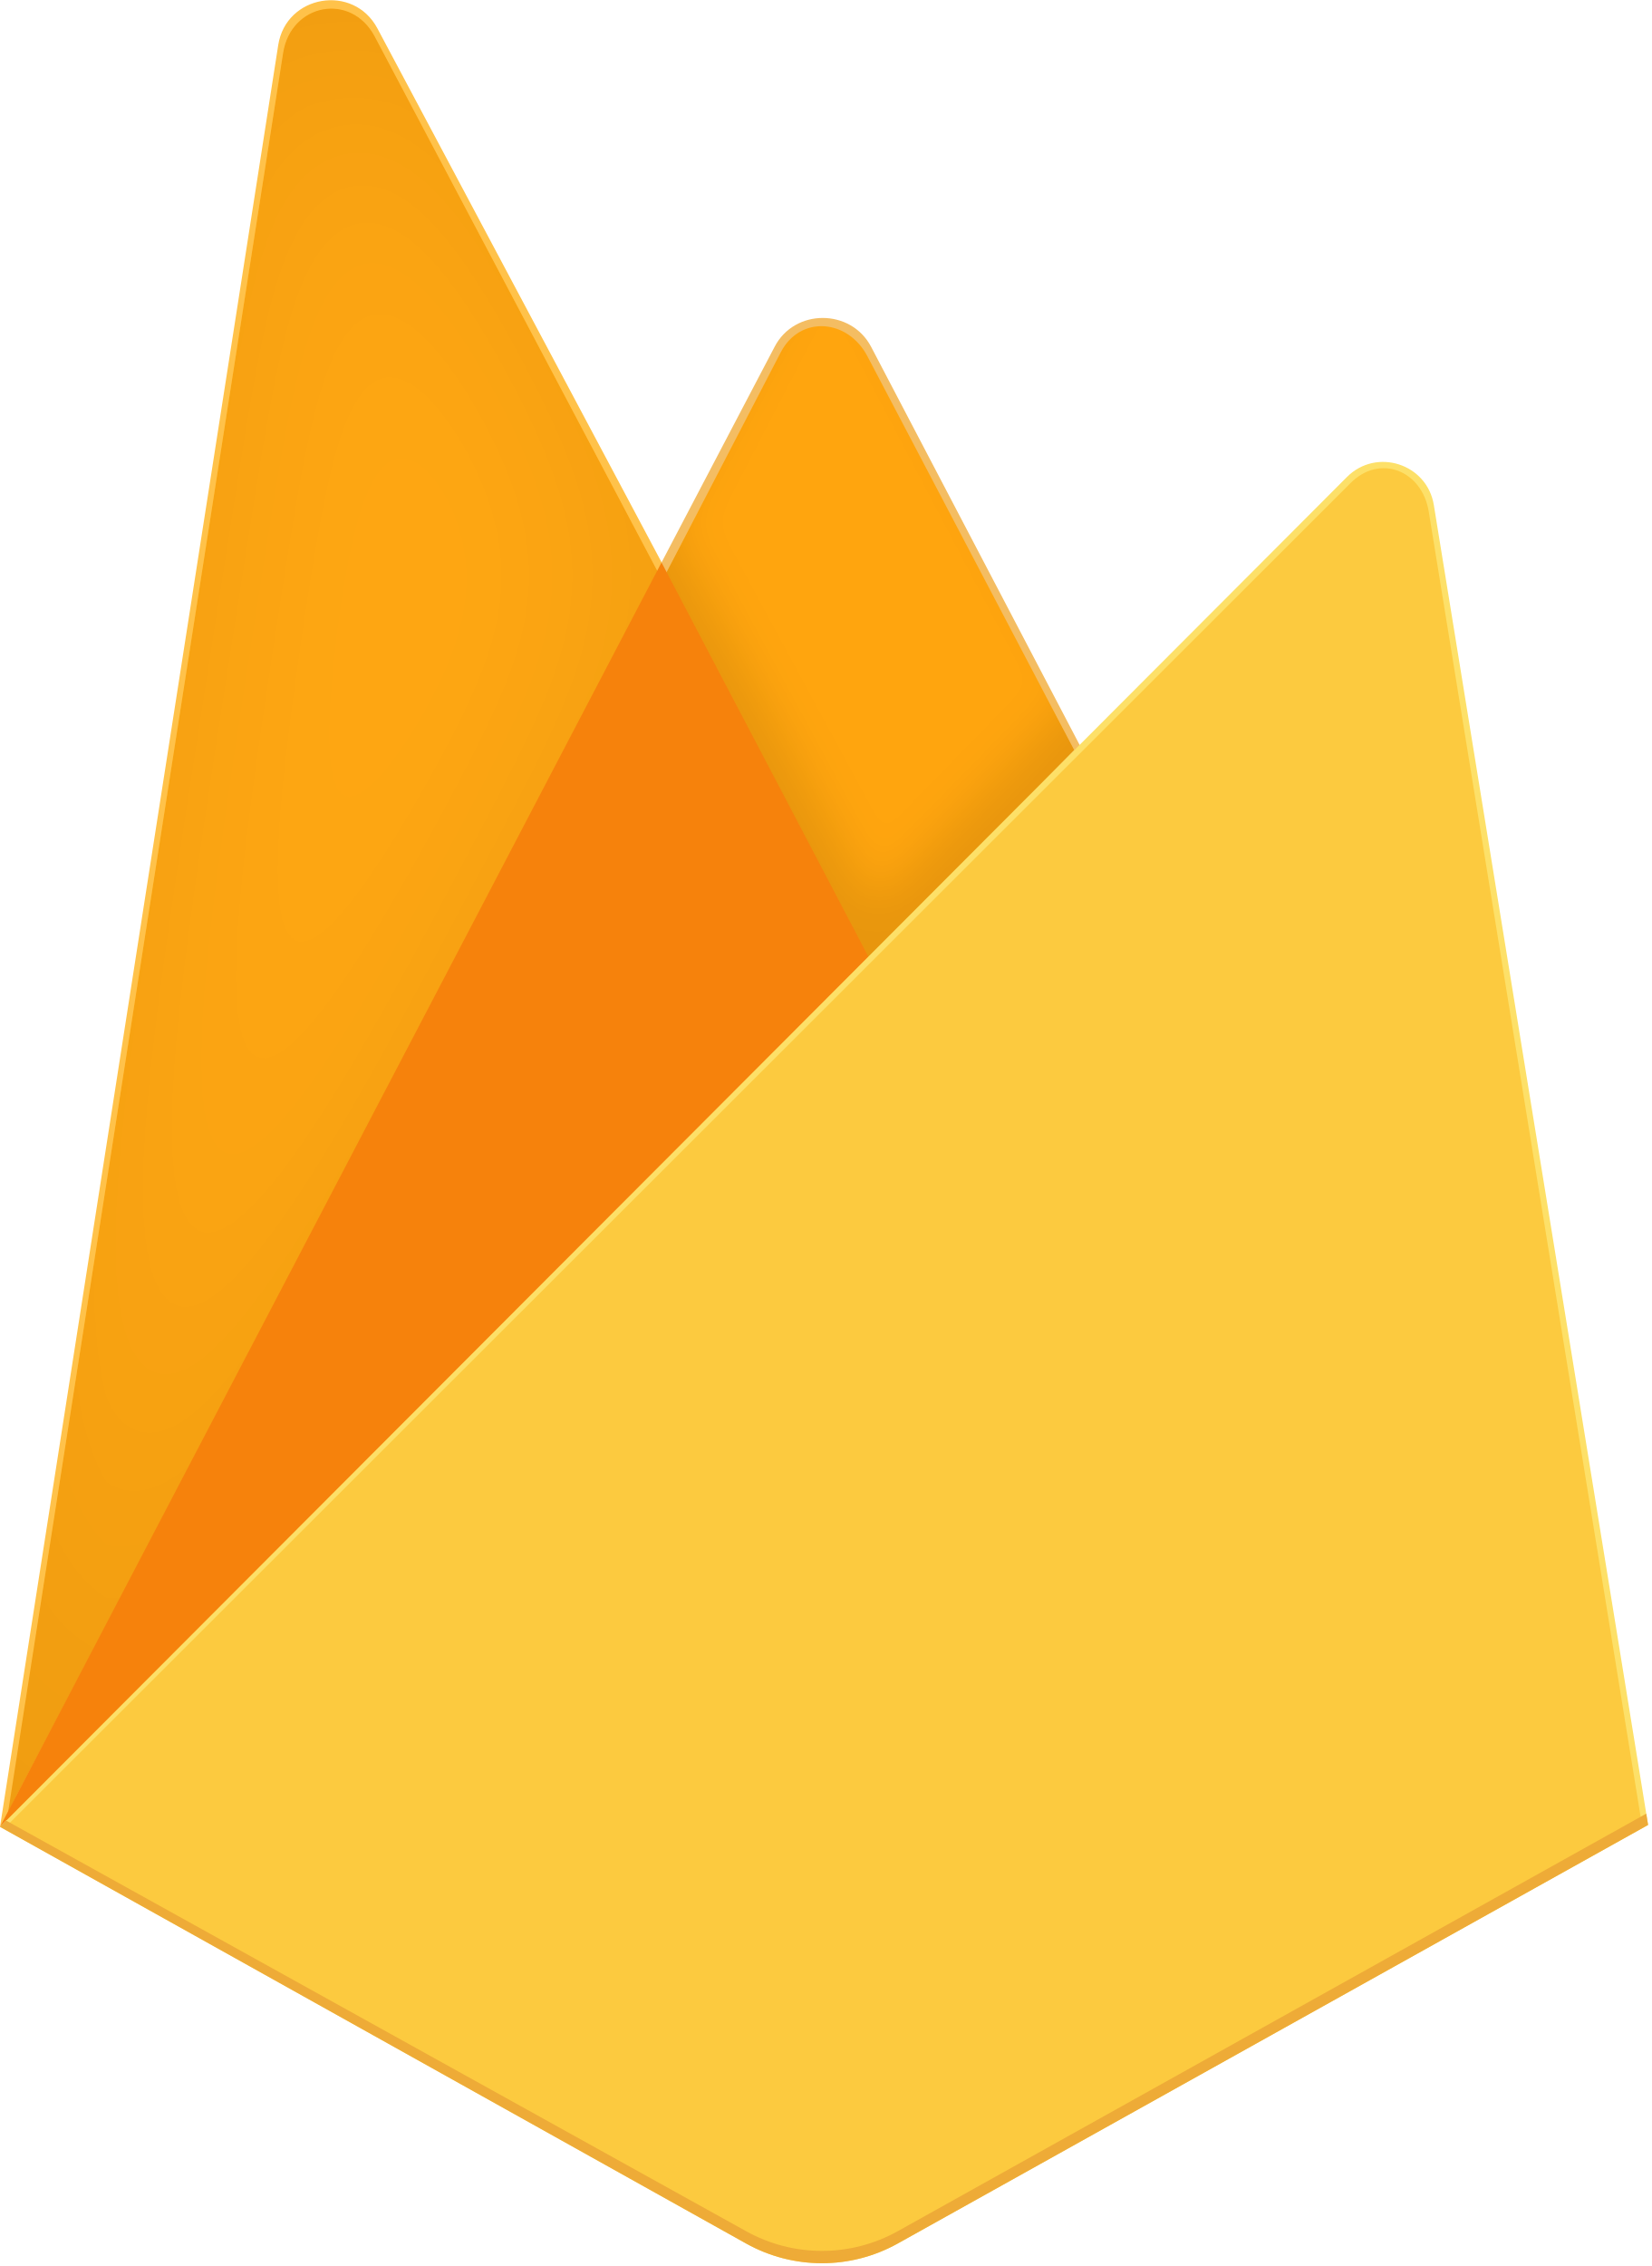
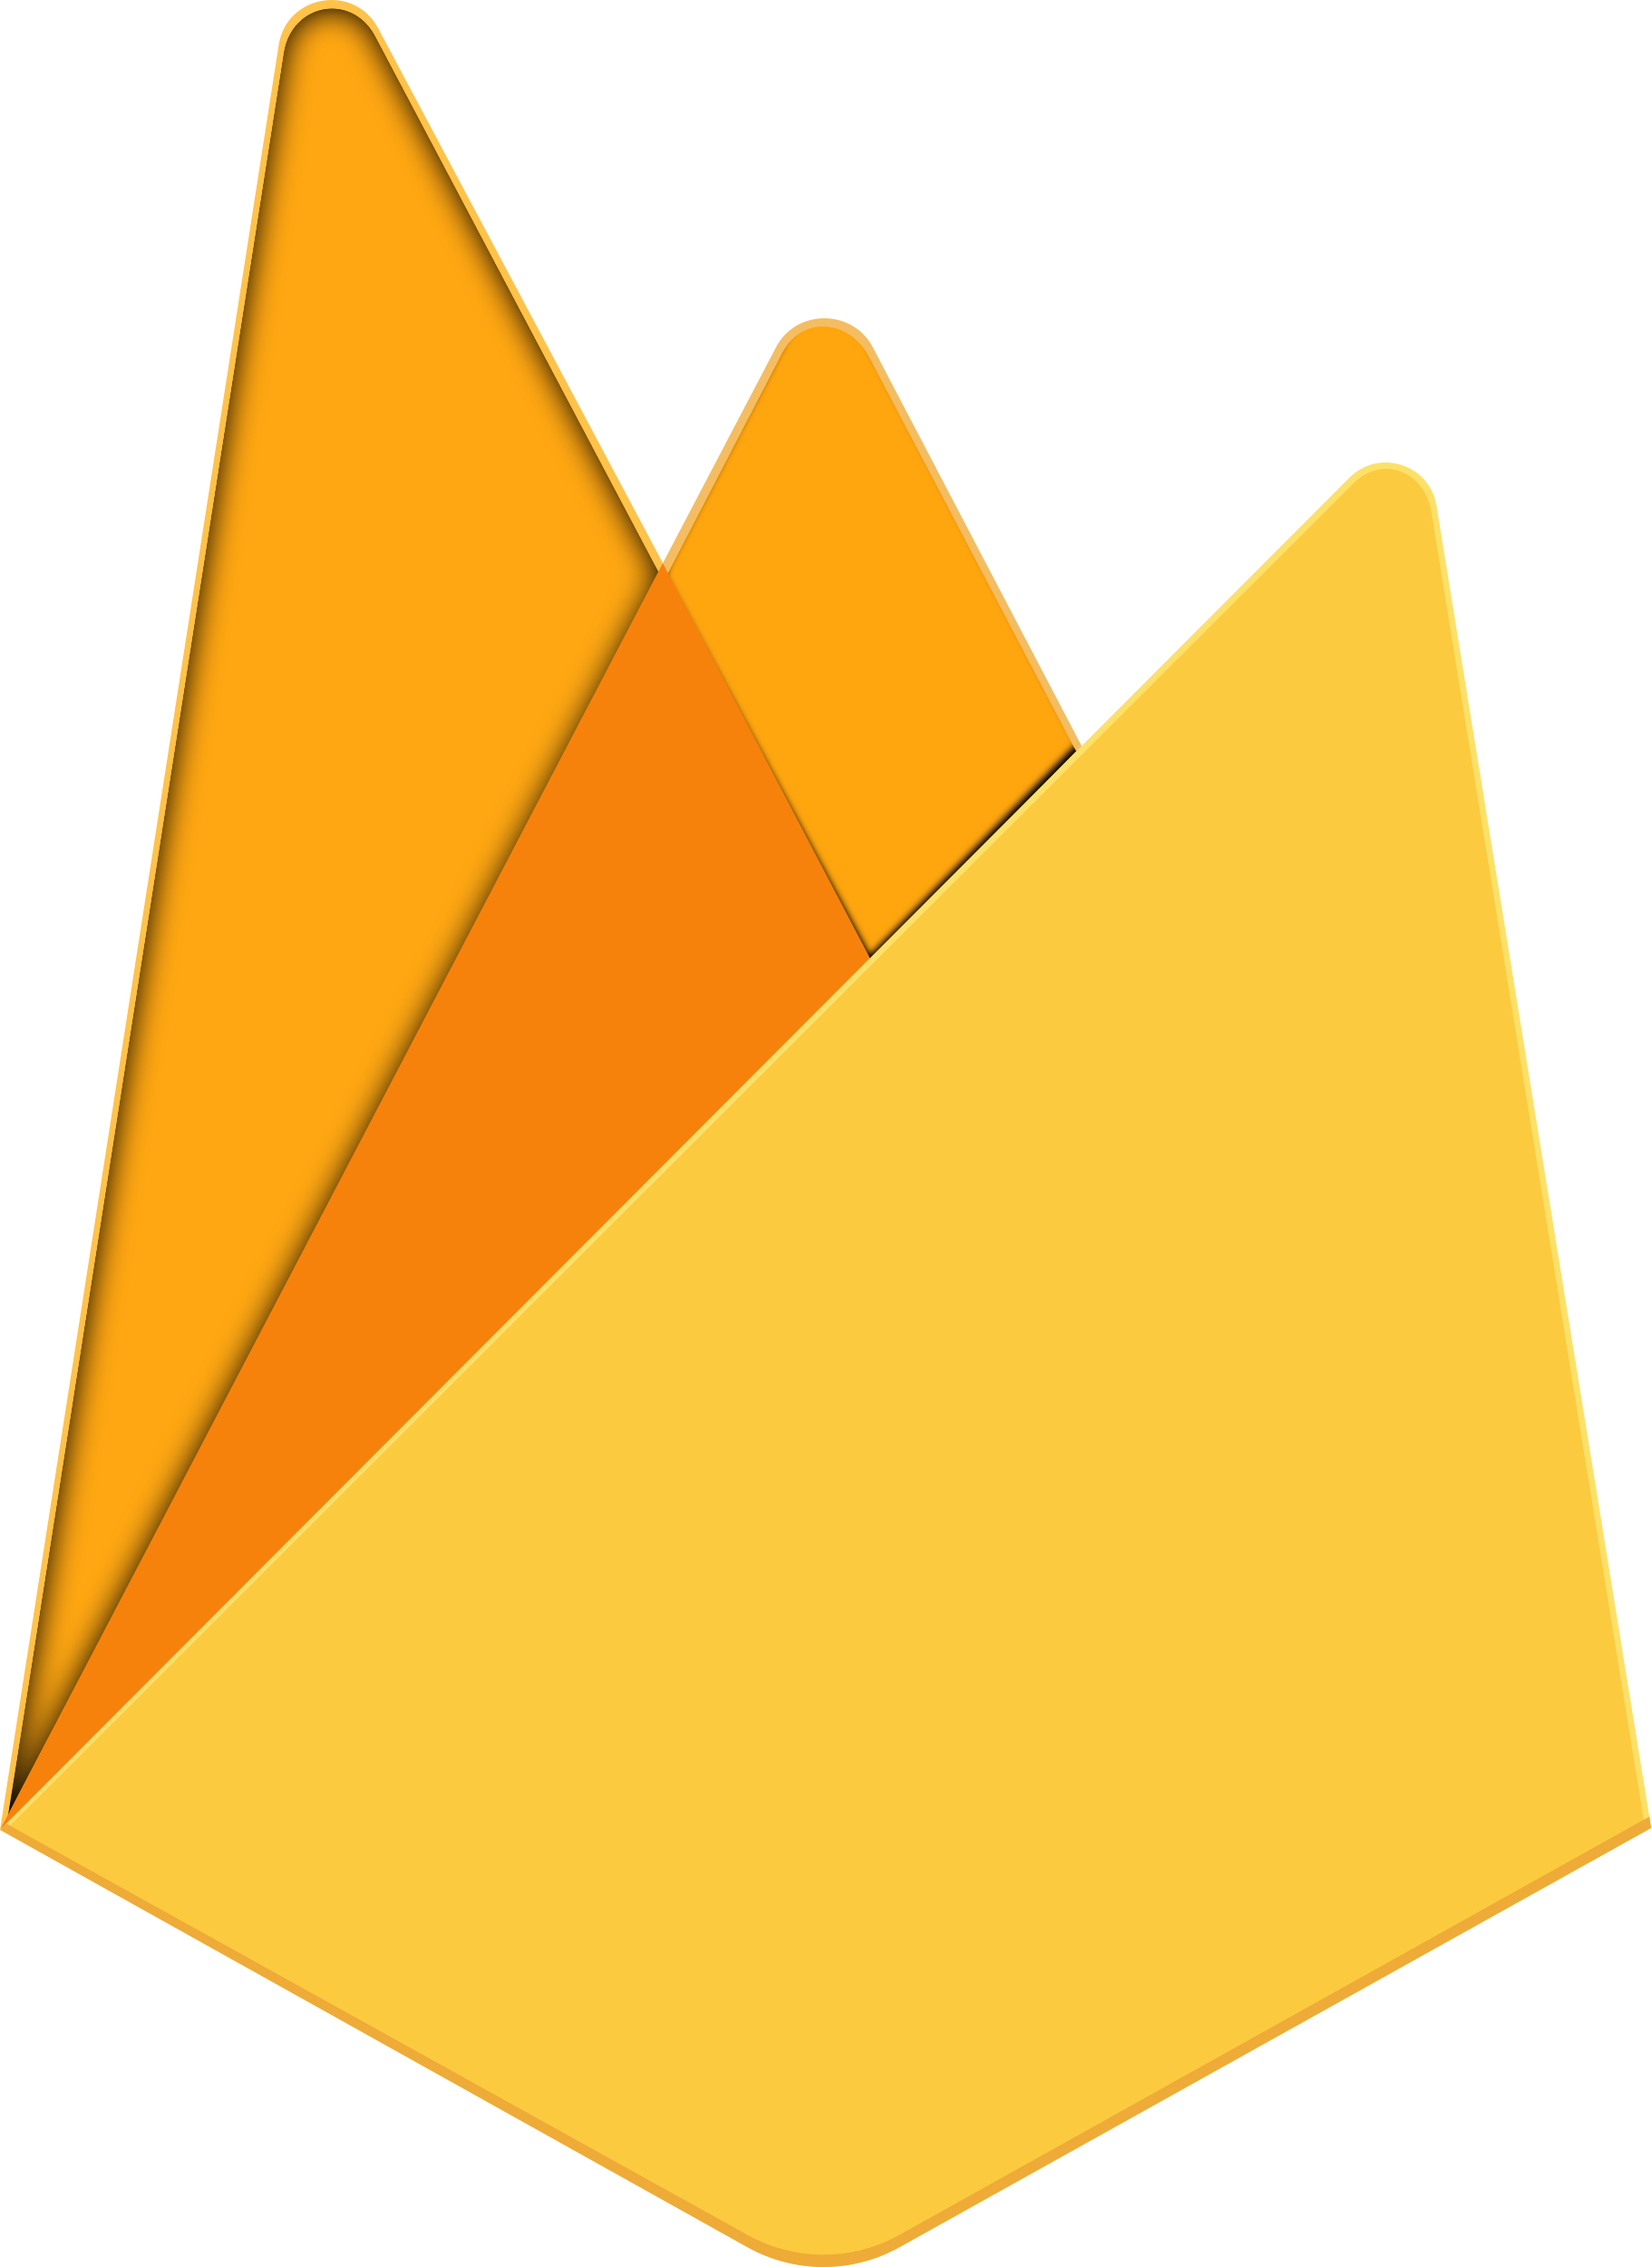
- <svg xmlns="http://www.w3.org/2000/svg" xmlns:xlink="http://www.w3.org/1999/xlink" width="1823" height="2500" viewBox="0 0 256 351" preserveAspectRatio="xMidYMid">
+ <svg xmlns="http://www.w3.org/2000/svg" id="Layer_1" data-name="Layer 1" viewBox="0 0 1818.7 2496.7">
  <defs>
-     <path d="M1.253 280.732l1.605-3.131 99.353-188.518-44.15-83.475C54.392-1.283 45.074.474 43.87 8.188L1.253 280.732z" id="a" />
-     <filter x="-50%" y="-50%" width="200%" height="200%" filterUnits="objectBoundingBox" id="b">
-       <feGaussianBlur stdDeviation="17.5" in="SourceAlpha" result="shadowBlurInner1" />
-       <feOffset in="shadowBlurInner1" result="shadowOffsetInner1" />
-       <feComposite in="shadowOffsetInner1" in2="SourceAlpha" operator="arithmetic" k2="-1" k3="1" result="shadowInnerInner1" />
-       <feColorMatrix values="0 0 0 0 0 0 0 0 0 0 0 0 0 0 0 0 0 0 0.06 0" in="shadowInnerInner1" />
+     <filter id="b" x="-50" y="-50.25" width="200" height="200" name="b">
+       <feGaussianBlur result="shadowBlurInner1" stdDeviation="17.5" in="SourceAlpha" />
+       <feOffset result="shadowOffsetInner1" in="shadowBlurInner1" />
+       <feComposite result="shadowInnerInner1" operator="arithmetic" k2="-1" k3="1" in="shadowOffsetInner1" in2="SourceAlpha" />
    </filter>
-     <path d="M134.417 148.974l32.039-32.812-32.039-61.007c-3.042-5.791-10.433-6.398-13.443-.59l-17.705 34.109-.53 1.744 31.678 58.556z" id="c" />
-     <filter x="-50%" y="-50%" width="200%" height="200%" filterUnits="objectBoundingBox" id="d">
-       <feGaussianBlur stdDeviation="3.5" in="SourceAlpha" result="shadowBlurInner1" />
-       <feOffset dx="1" dy="-9" in="shadowBlurInner1" result="shadowOffsetInner1" />
-       <feComposite in="shadowOffsetInner1" in2="SourceAlpha" operator="arithmetic" k2="-1" k3="1" result="shadowInnerInner1" />
-       <feColorMatrix values="0 0 0 0 0 0 0 0 0 0 0 0 0 0 0 0 0 0 0.09 0" in="shadowInnerInner1" />
+     <filter id="d" x="-50" y="-50.25" width="200" height="200" name="d">
+       <feGaussianBlur result="shadowBlurInner1" stdDeviation="3.5" in="SourceAlpha" />
+       <feOffset result="shadowOffsetInner1" dx="1" dy="-9" in="shadowBlurInner1" />
+       <feComposite result="shadowInnerInner1" operator="arithmetic" k2="-1" k3="1" in="shadowOffsetInner1" in2="SourceAlpha" />
    </filter>
  </defs>
-   <path d="M0 282.998l2.123-2.972L102.527 89.512l.212-2.017L58.48 4.358C54.77-2.606 44.33-.845 43.114 6.951L0 282.998z" fill="#FFC24A" />
-   <use fill="#FFA712" fill-rule="evenodd" xlink:href="#a" />
-   <use filter="url(#b)" xlink:href="#a" />
-   <path d="M135.005 150.38l32.955-33.75-32.965-62.93c-3.129-5.957-11.866-5.975-14.962 0L102.42 87.287v2.86l32.584 60.233z" fill="#F4BD62" />
-   <use fill="#FFA50E" fill-rule="evenodd" xlink:href="#c" />
-   <use filter="url(#d)" xlink:href="#c" />
-   <path fill="#F6820C" d="M0 282.998l.962-.968 3.496-1.42 128.477-128 1.628-4.431-32.05-61.074z" />
-   <path d="M139.121 347.551l116.275-64.847-33.204-204.495c-1.039-6.398-8.888-8.927-13.468-4.34L0 282.998l115.608 64.548a24.126 24.126 0 0 0 23.513.005" fill="#FDE068" />
-   <path d="M254.354 282.16L221.402 79.218c-1.03-6.35-7.558-8.977-12.103-4.424L1.29 282.6l114.339 63.908a23.943 23.943 0 0 0 23.334.006l115.392-64.355z" fill="#FCCA3F" />
-   <path d="M139.12 345.64a24.126 24.126 0 0 1-23.512-.005L.931 282.015l-.93.983 115.607 64.548a24.126 24.126 0 0 0 23.513.005l116.275-64.847-.285-1.752-115.99 64.689z" fill="#EEAB37" />
+   <path d="M0,2015.5l15.12-21.16,715-1356.67,1.51-14.36-315.17-592C390-18.31,315.68-5.77,307,49.75Z" transform="translate(0 -0.25)" fill="#ffc24a" />
+   <path id="a" d="M8.92,1999.37l11.43-22.3L727.85,634.62,413.46,40.18C387.33-8.89,321,3.62,312.4,58.56Z" transform="translate(0 -0.25)" fill="#ffa712" />
+   <g filter="url(#b)">
+     <path id="a-2" data-name="a" d="M8.92,1999.37l11.43-22.3L727.85,634.62,413.46,40.18C387.33-8.89,321,3.62,312.4,58.56Z" transform="translate(0 -0.25)" />
+   </g>
+   <path d="M961.38,1071.12l234.68-240.34L961.31,382.65c-22.28-42.42-84.5-42.55-106.54,0L729.34,621.83v20.36l232,428.93Z" transform="translate(0 -0.25)" fill="#f4bd62" />
+   <path id="c" d="M957.2,1061.11l228.15-233.66L957.2,393c-21.67-41.24-74.3-45.56-95.73-4.2L735.39,631.7l-3.78,12.42Z" transform="translate(0 -0.25)" fill="#ffa50e" />
+   <g filter="url(#d)">
+     <path id="c-2" data-name="c" d="M957.2,1061.11l228.15-233.66L957.2,393c-21.67-41.24-74.3-45.56-95.73-4.2L735.39,631.7l-3.78,12.42Z" transform="translate(0 -0.25)" />
+   </g>
+   <path d="M0,2015.5l6.85-6.89,24.9-10.11L946.64,1087l11.6-31.56L730,620.53Z" transform="translate(0 -0.25)" fill="#f6820c" />
+   <path d="M990.69,2475.19l828-461.78L1582.25,557.18c-7.4-45.56-63.29-63.57-95.91-30.9L0,2015.5l823.26,459.66a171.8,171.8,0,0,0,167.43,0" transform="translate(0 -0.25)" fill="#fde068" />
+   <path d="M1811.28,2009.54,1576.62,564.37c-7.33-45.22-53.82-63.93-86.18-31.51L9.19,2012.67,823.4,2467.76a170.52,170.52,0,0,0,166.17,0l821.72-458.28Z" transform="translate(0 -0.25)" fill="#fcca3f" />
+   <path d="M990.69,2461.58a171.8,171.8,0,0,1-167.43,0L6.63,2008.5l-6.62,7,823.25,459.66a171.8,171.8,0,0,0,167.43,0l828-461.78-2-12.48-826,460.66Z" transform="translate(0 -0.25)" fill="#eeab37" />
</svg>
